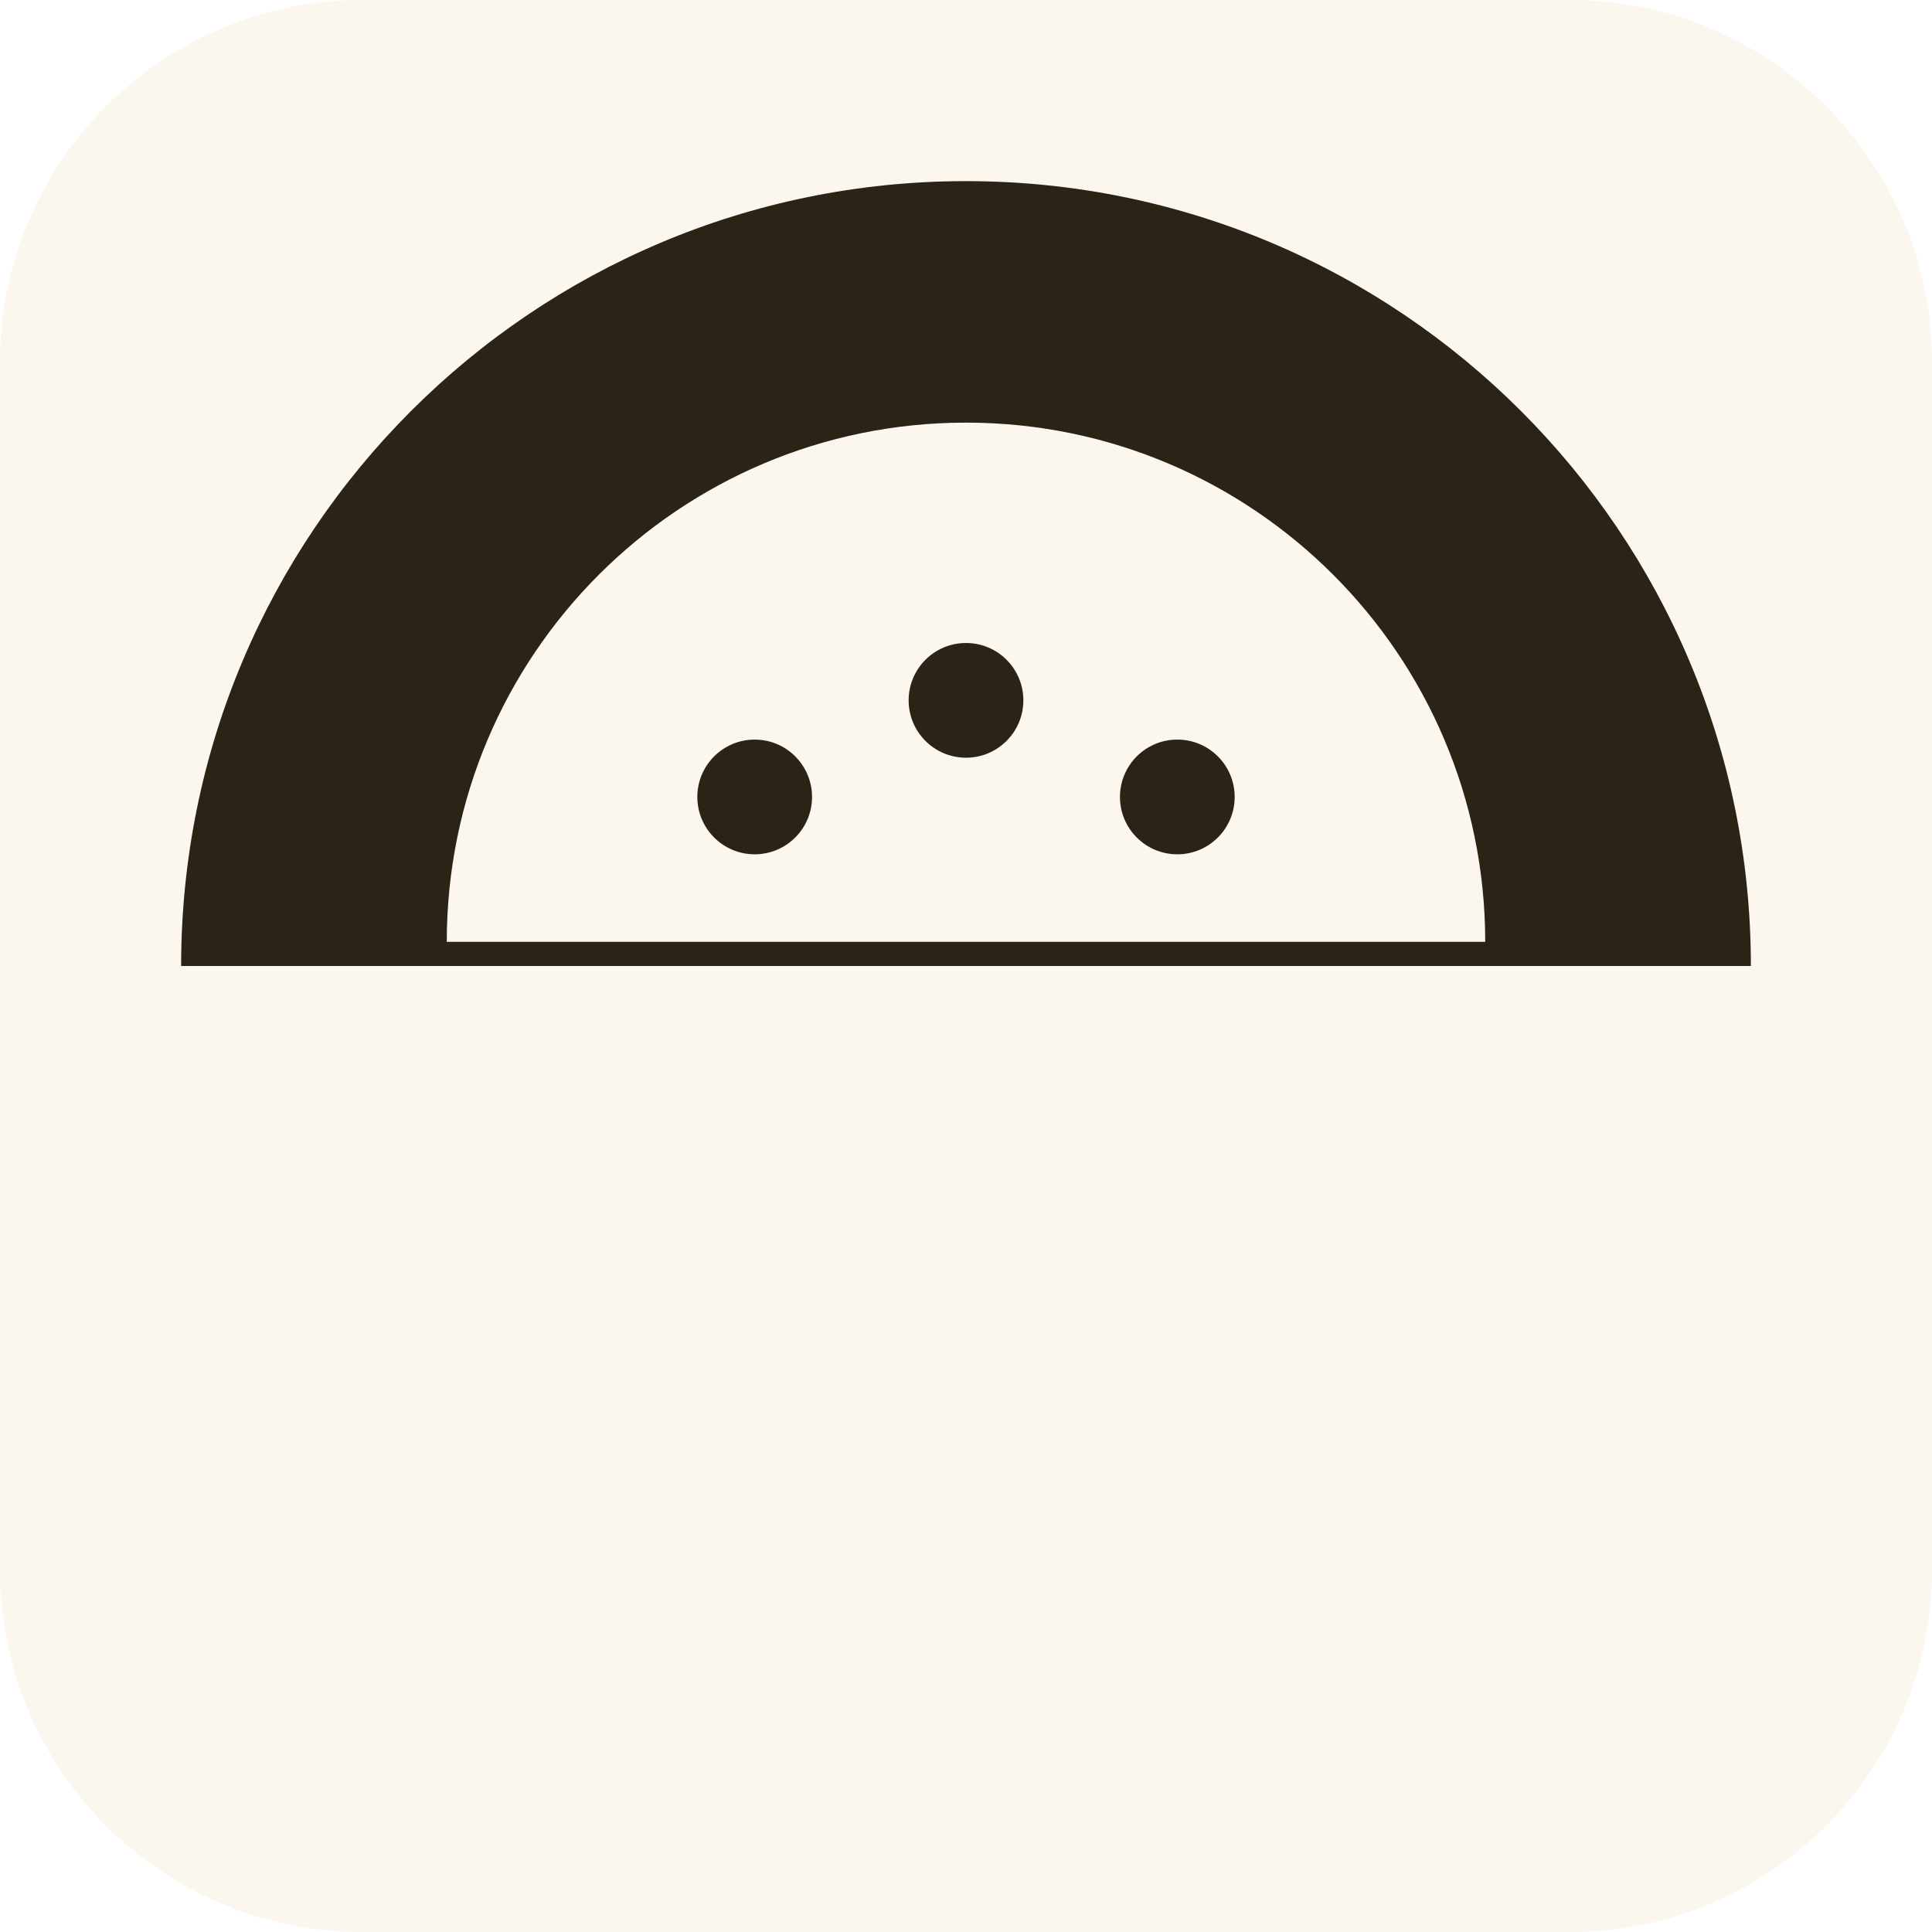
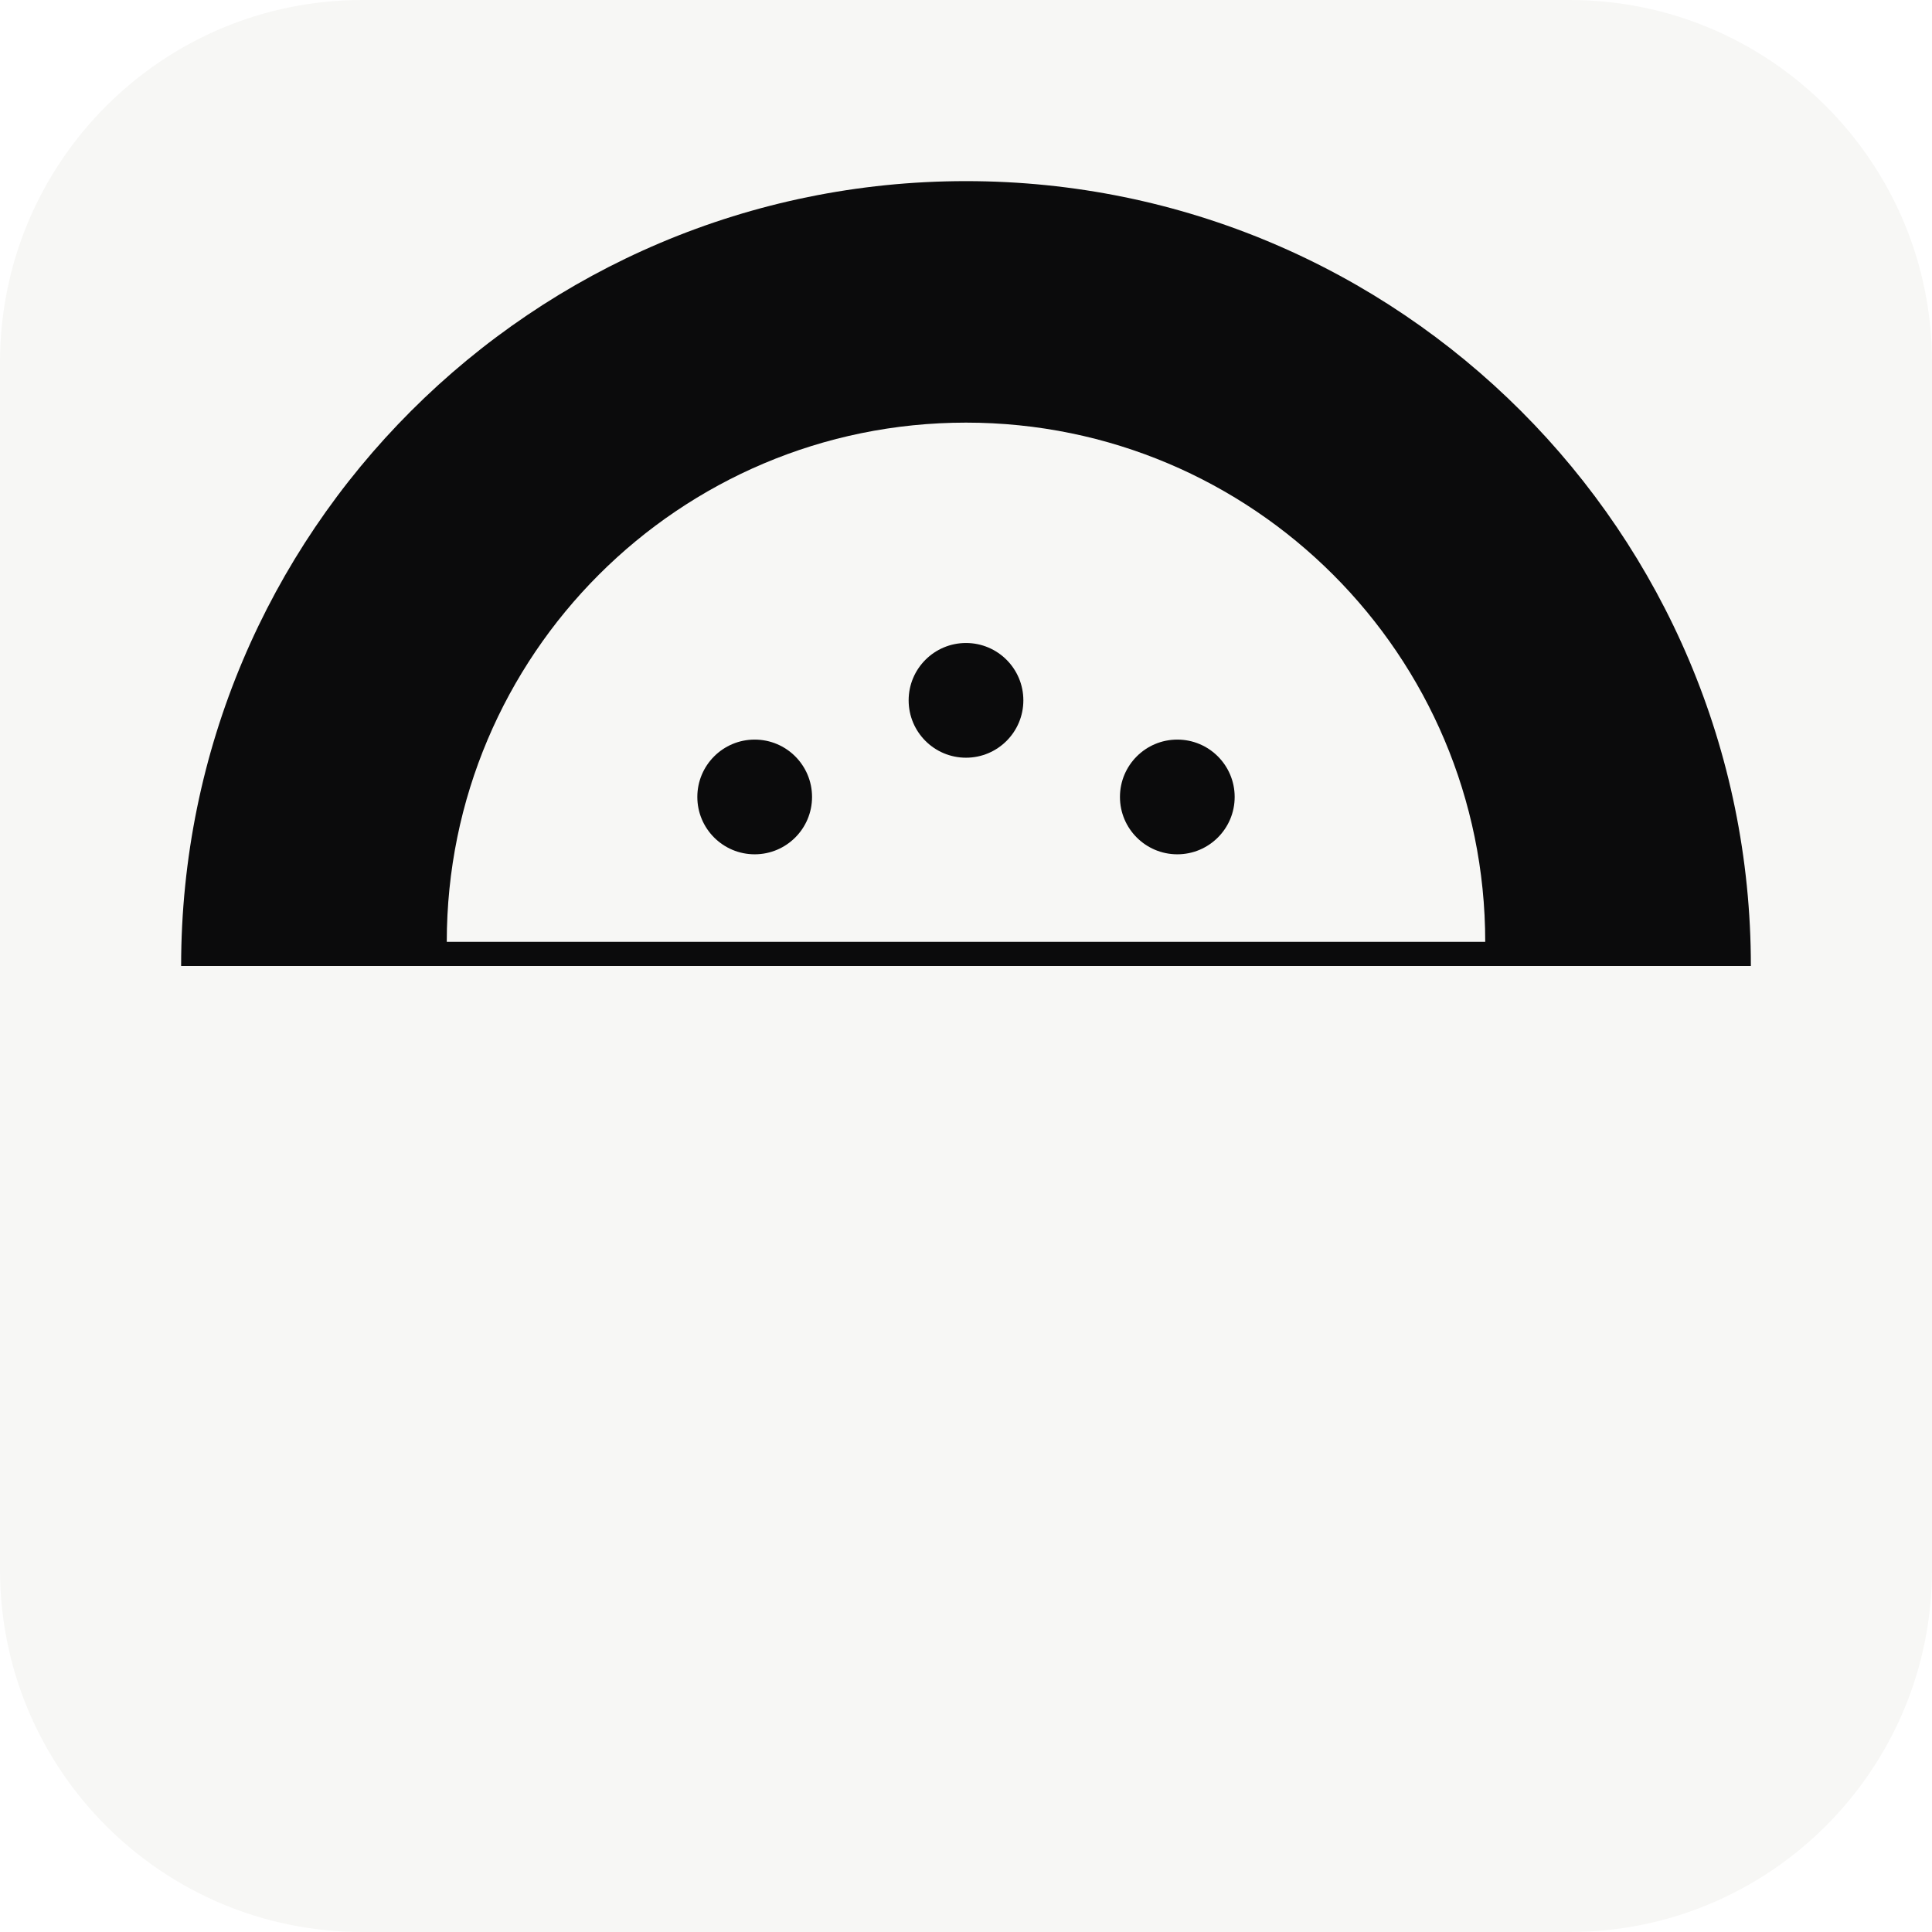
<svg xmlns="http://www.w3.org/2000/svg" viewBox="0 0 32 32">
-   <rect width="32" height="32" rx="6" fill="#FBF6EE" />
-   <path d="M3 16 a13 13 0 0 1 26 0 z" fill="#2C2317" />
-   <path d="M7.4 15.6 a8.6 8.6 0 0 1 17.2 0 z" fill="#FBF6EE" />
-   <circle cx="12.5" cy="13.2" r="0.95" fill="#2C2317" />
-   <circle cx="16" cy="11.6" r="0.95" fill="#2C2317" />
-   <circle cx="19.5" cy="13.2" r="0.95" fill="#2C2317" />
+   <rect width="32" height="32" rx="6" fill="#F7F7F5" />
+   <path d="M3 16 a13 13 0 0 1 26 0 z" fill="#0B0B0C" />
+   <path d="M7.4 15.6 a8.6 8.6 0 0 1 17.2 0 z" fill="#F7F7F5" />
+   <circle cx="12.5" cy="13.2" r="0.95" fill="#0B0B0C" />
+   <circle cx="16" cy="11.6" r="0.95" fill="#0B0B0C" />
+   <circle cx="19.5" cy="13.2" r="0.95" fill="#0B0B0C" />
</svg>
